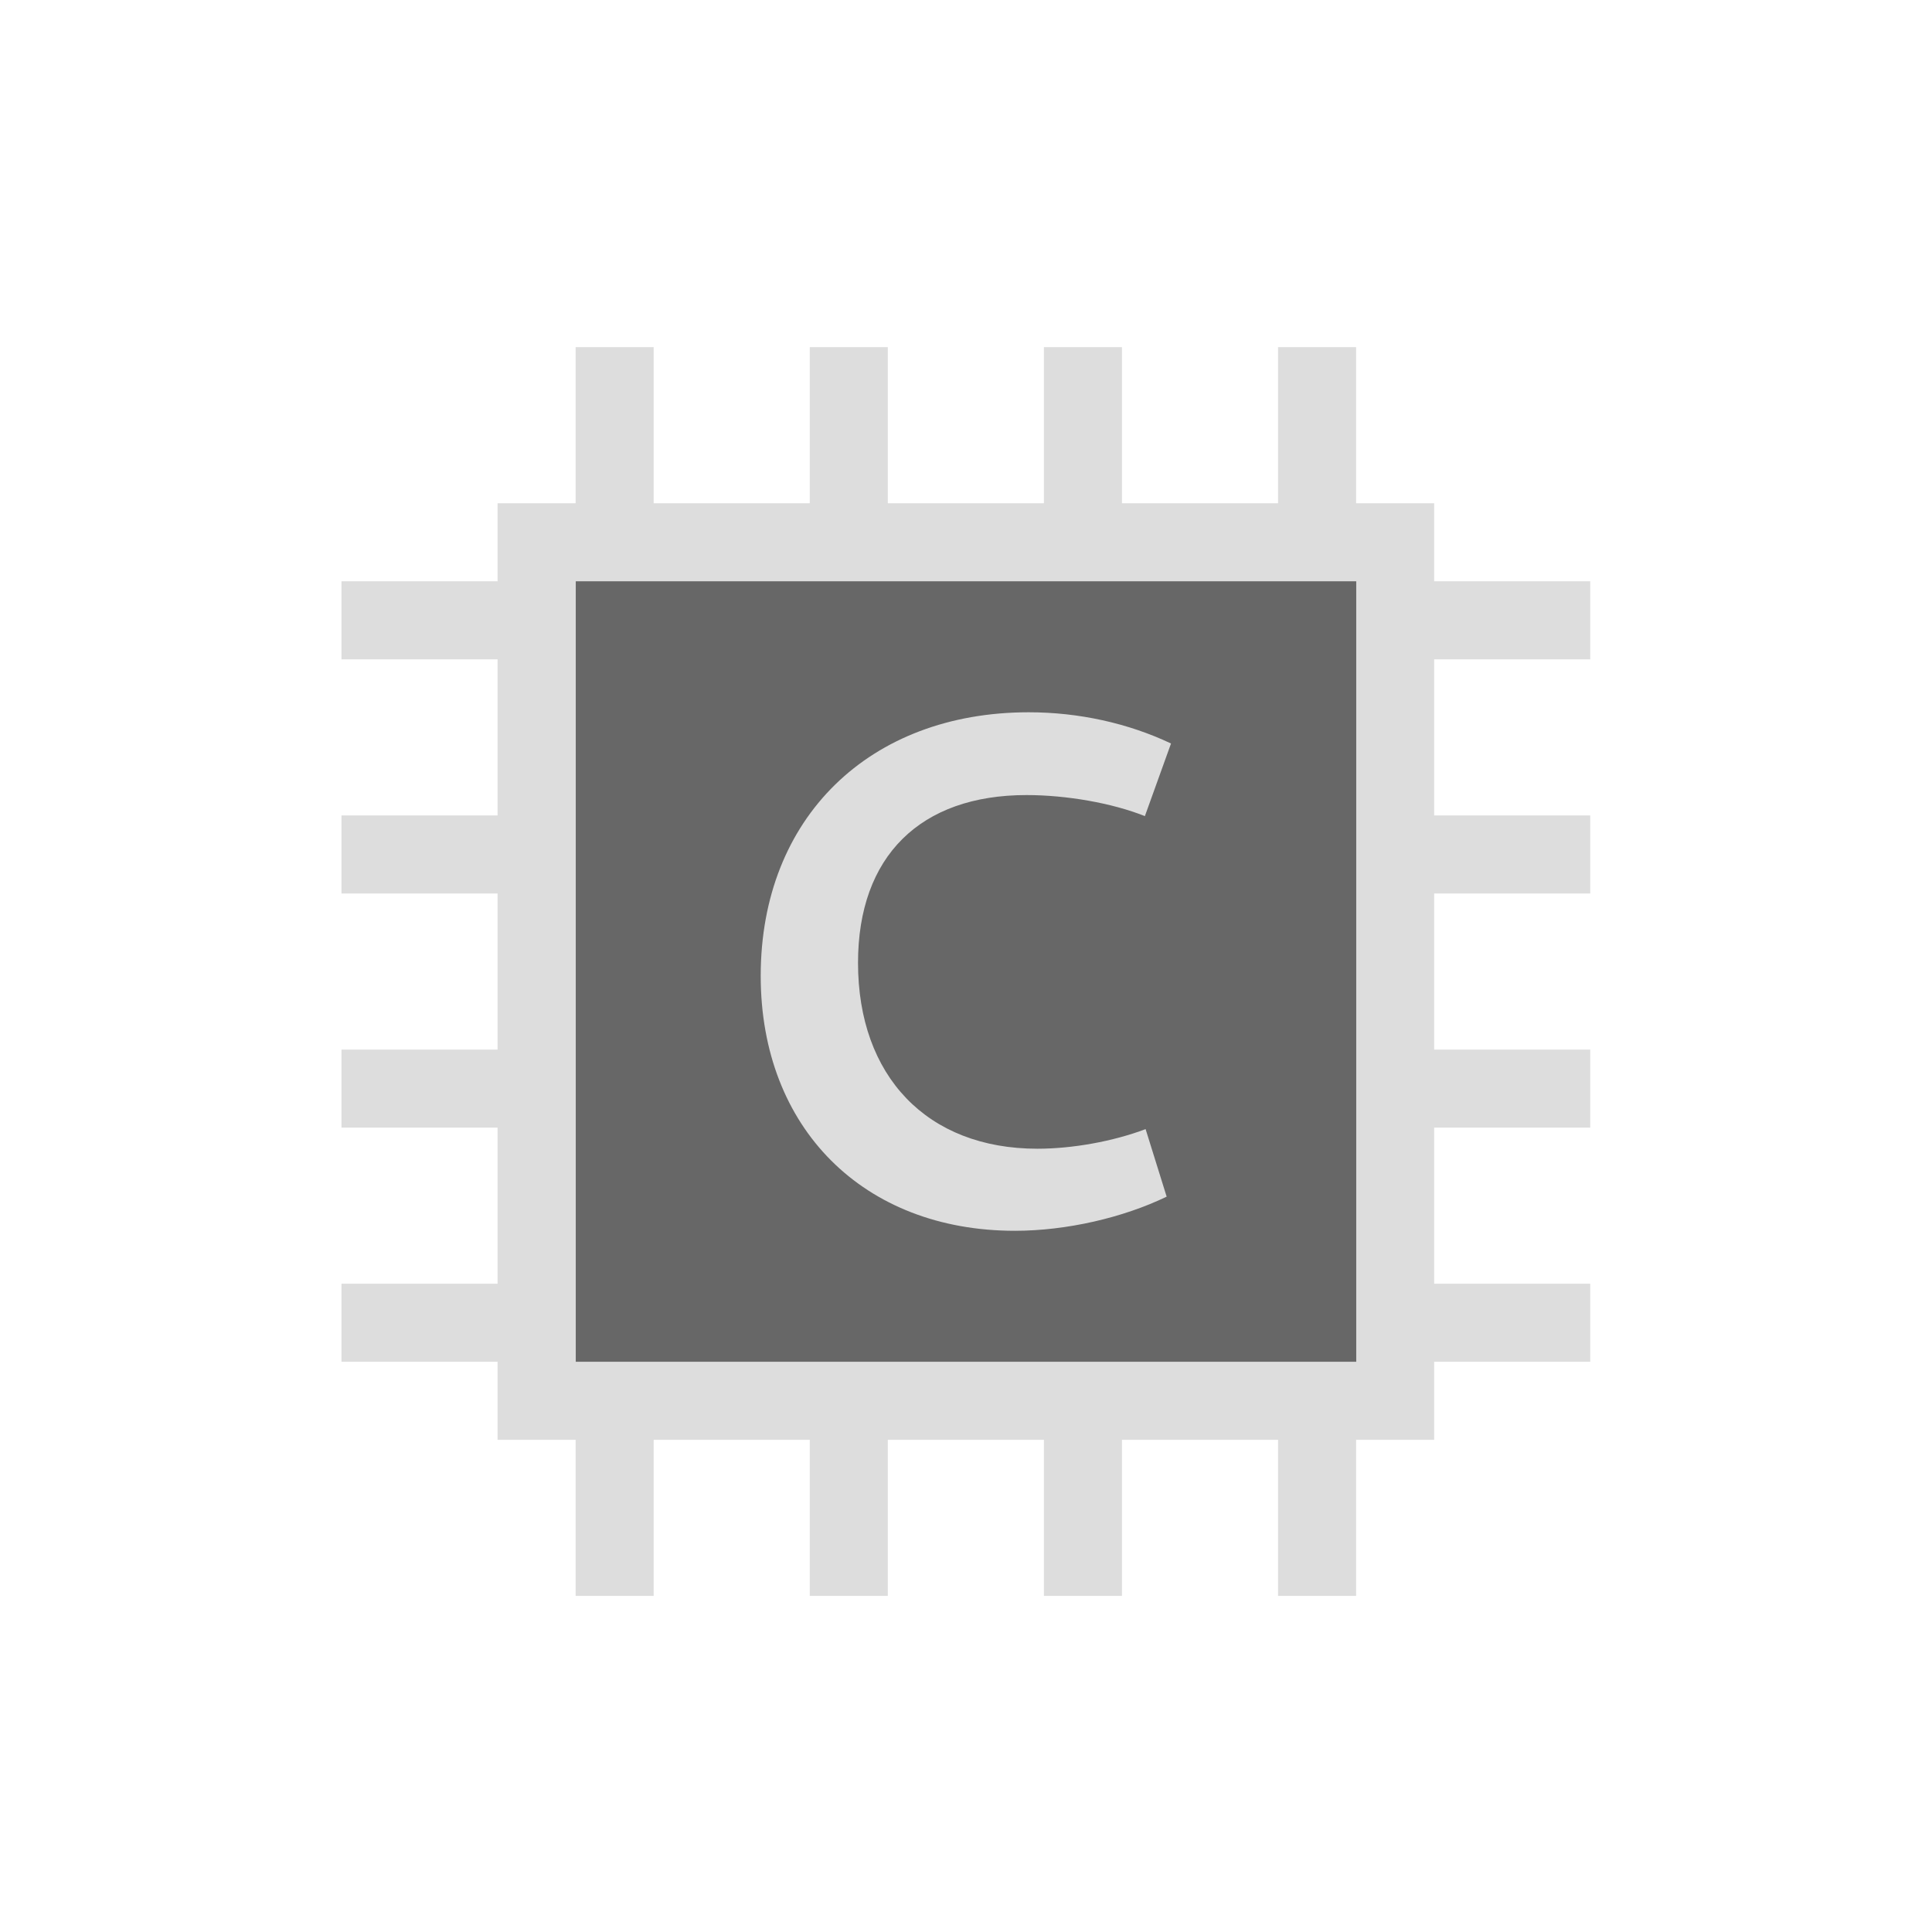
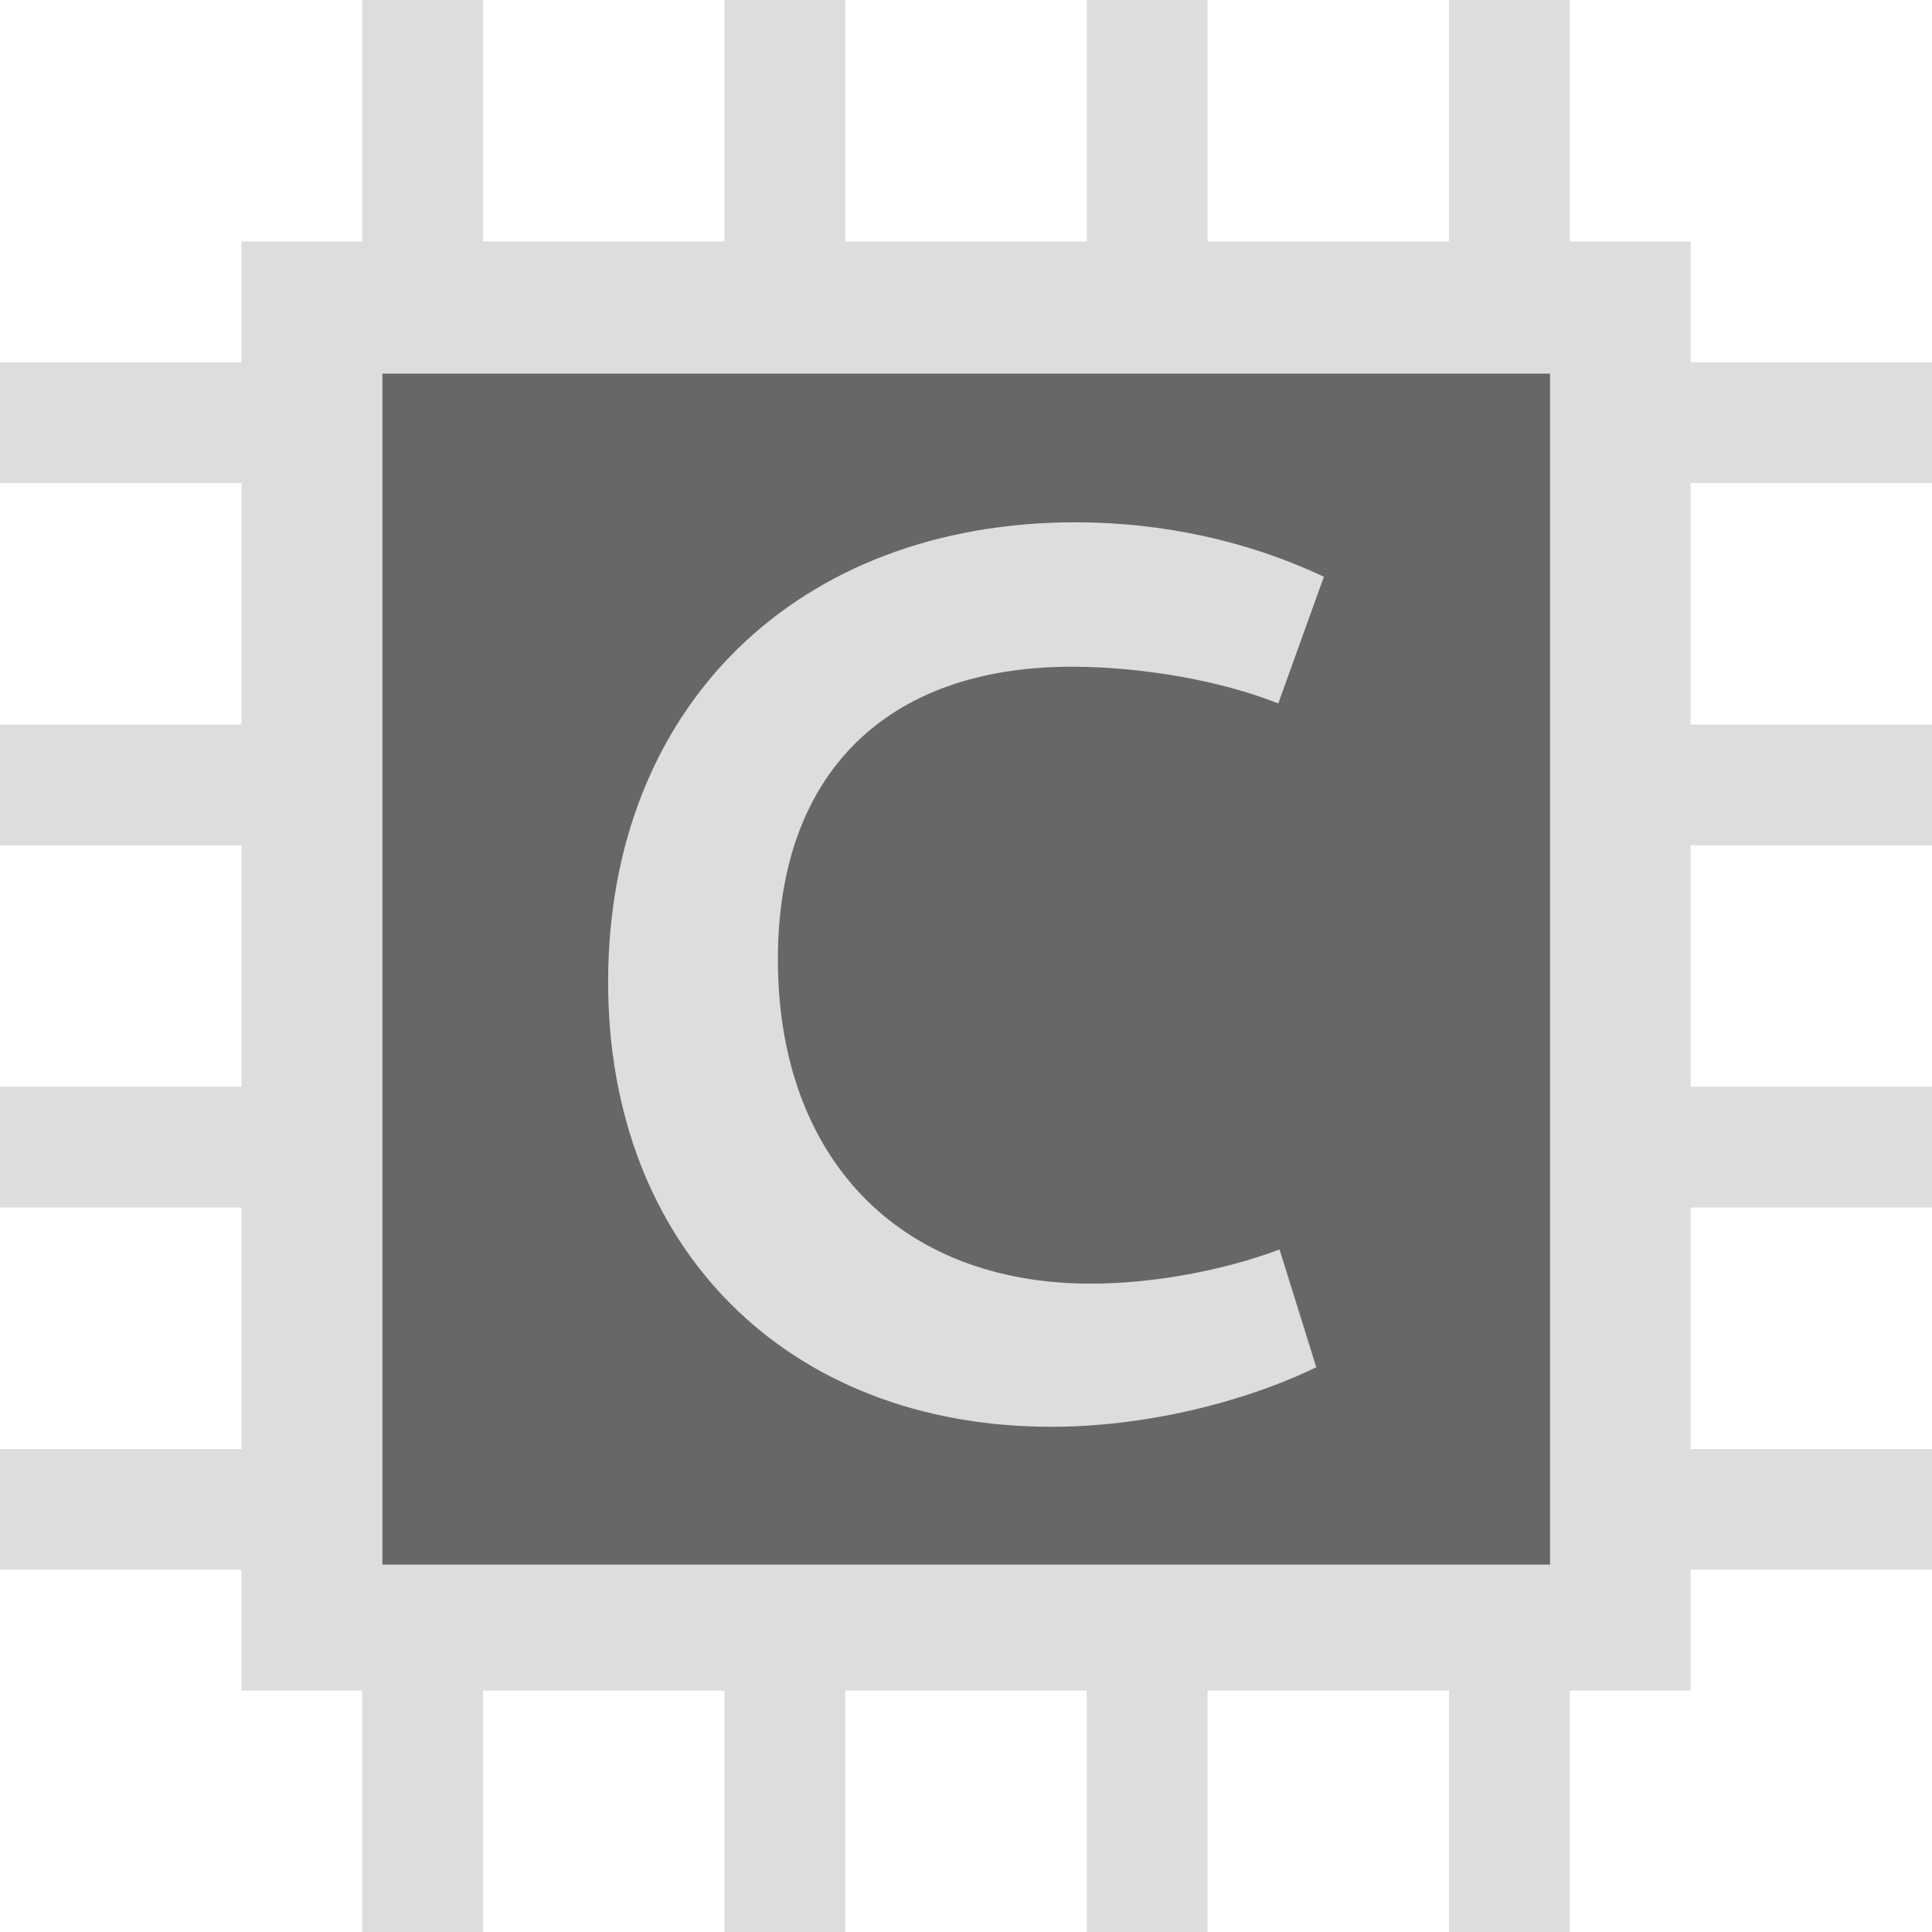
<svg xmlns="http://www.w3.org/2000/svg" style="isolation:isolate" viewBox="0 0 128 128" width="128pt" height="128pt">
  <defs>
-     <clipPath id="_clipPath_18mYWWIWTnlPpfW4YJHxDToO2kvR3GPn">
+     <clipPath id="_clipPath_PN0ISFHzHQhAn6TsujmTOauBcc21eV9h">
      <rect width="128" height="128" />
    </clipPath>
  </defs>
-   <g clip-path="url(#_clipPath_18mYWWIWTnlPpfW4YJHxDToO2kvR3GPn)">
-     <rect width="128" height="128" style="fill:rgb(0,0,0)" fill-opacity="0" />
+   <g clip-path="url(#_clipPath_PN0ISFHzHQhAn6TsujmTOauBcc21eV9h)">
    <g>
-       <path d=" M 38.137 23 L 38.137 33.342 L 32.966 33.342 L 32.966 38.512 L 22.624 38.512 L 22.624 43.683 L 32.966 43.683 L 32.966 54.025 L 22.624 54.025 L 22.624 59.196 L 32.966 59.196 L 32.966 69.537 L 22.624 69.537 L 22.624 74.708 L 32.966 74.708 L 32.966 85.05 L 22.624 85.05 L 22.624 90.22 L 32.966 90.22 L 32.966 95.391 L 38.137 95.391 L 38.137 105.733 L 43.308 105.733 L 43.308 95.391 L 53.649 95.391 L 53.649 105.733 L 58.82 105.733 L 58.82 95.391 L 69.162 95.391 L 69.162 105.733 L 74.332 105.733 L 74.332 95.391 L 84.674 95.391 L 84.674 105.733 L 89.845 105.733 L 89.845 95.391 L 95.016 95.391 L 95.016 90.22 L 105.357 90.22 L 105.357 85.05 L 95.016 85.05 L 95.016 74.708 L 105.357 74.708 L 105.357 69.537 L 95.016 69.537 L 95.016 59.196 L 105.357 59.196 L 105.357 54.025 L 95.016 54.025 L 95.016 43.683 L 105.357 43.683 L 105.357 38.512 L 95.016 38.512 L 95.016 33.342 L 89.845 33.342 L 89.845 23 L 84.674 23 L 84.674 33.342 L 74.332 33.342 L 74.332 23 L 69.162 23 L 69.162 33.342 L 58.82 33.342 L 58.82 23 L 53.649 23 L 53.649 33.342 L 43.308 33.342 L 43.308 23 L 38.137 23 Z " fill="rgb(221,221,221)" />
-       <rect x="38.146" y="38.512" width="51.708" height="51.708" transform="matrix(1,0,0,1,0,0)" fill="#676767" />
-       <path d=" M 67.238 81.543 C 70.654 81.543 74.407 80.677 77.294 79.281 L 75.899 74.807 C 73.734 75.625 71.039 76.106 68.73 76.106 C 61.417 76.106 56.846 71.295 56.846 63.789 C 56.846 56.716 60.984 52.675 68.008 52.675 C 70.654 52.675 73.686 53.204 75.851 54.07 L 77.583 49.259 C 74.744 47.912 71.472 47.19 68.153 47.19 C 57.616 47.19 50.399 54.166 50.399 64.655 C 50.399 74.759 57.231 81.543 67.238 81.543 Z " fill="rgb(221,221,221)" />
+       <path d=" M 24 0 L 24 16 L 16 16 L 16 24 L 0 24 L 0 32 L 16 32 L 16 48 L 0 48 L 0 56 L 16 56 L 16 72 L 0 72 L 0 80 L 16 80 L 16 96 L 0 96 L 0 104 L 16 104 L 16 112 L 24 112 L 24 128 L 32 128 L 32 112 L 48 112 L 48 128 L 56 128 L 56 112 L 72 112 L 72 128 L 80 128 L 80 112 L 96 112 L 96 128 L 104 128 L 104 112 L 112 112 L 112 104 L 128 104 L 128 96 L 112 96 L 112 80 L 128 80 L 128 72 L 112 72 L 112 56 L 128 56 L 128 48 L 112 48 L 112 32 L 128 32 L 128 24 L 112 24 L 112 16 L 104 16 L 104 0 L 96 0 L 96 16 L 80 16 L 80 0 L 72 0 L 72 16 L 56 16 L 56 0 L 48 0 L 48 16 L 32 16 L 32 0 L 24 0 Z " fill="rgb(221,221,221)" />
+       <rect x="25.336" y="24.754" width="77.358" height="78.905" transform="matrix(1,0,0,1,0,0)" fill="rgb(103,103,103)" />
+       <path d=" M 69.665 94.529 C 75.624 94.529 82.171 93.019 87.206 90.585 L 84.772 82.779 C 80.996 84.206 76.296 85.045 72.267 85.045 C 59.51 85.045 51.537 76.653 51.537 63.56 C 51.537 51.222 58.754 44.172 71.008 44.172 C 75.624 44.172 80.912 45.095 84.689 46.606 L 87.71 38.213 C 82.758 35.863 77.051 34.604 71.26 34.604 C 52.879 34.604 40.29 46.774 40.29 65.07 C 40.29 82.695 52.208 94.529 69.665 94.529 Z " fill="rgb(221,221,221)" />
    </g>
  </g>
</svg>
